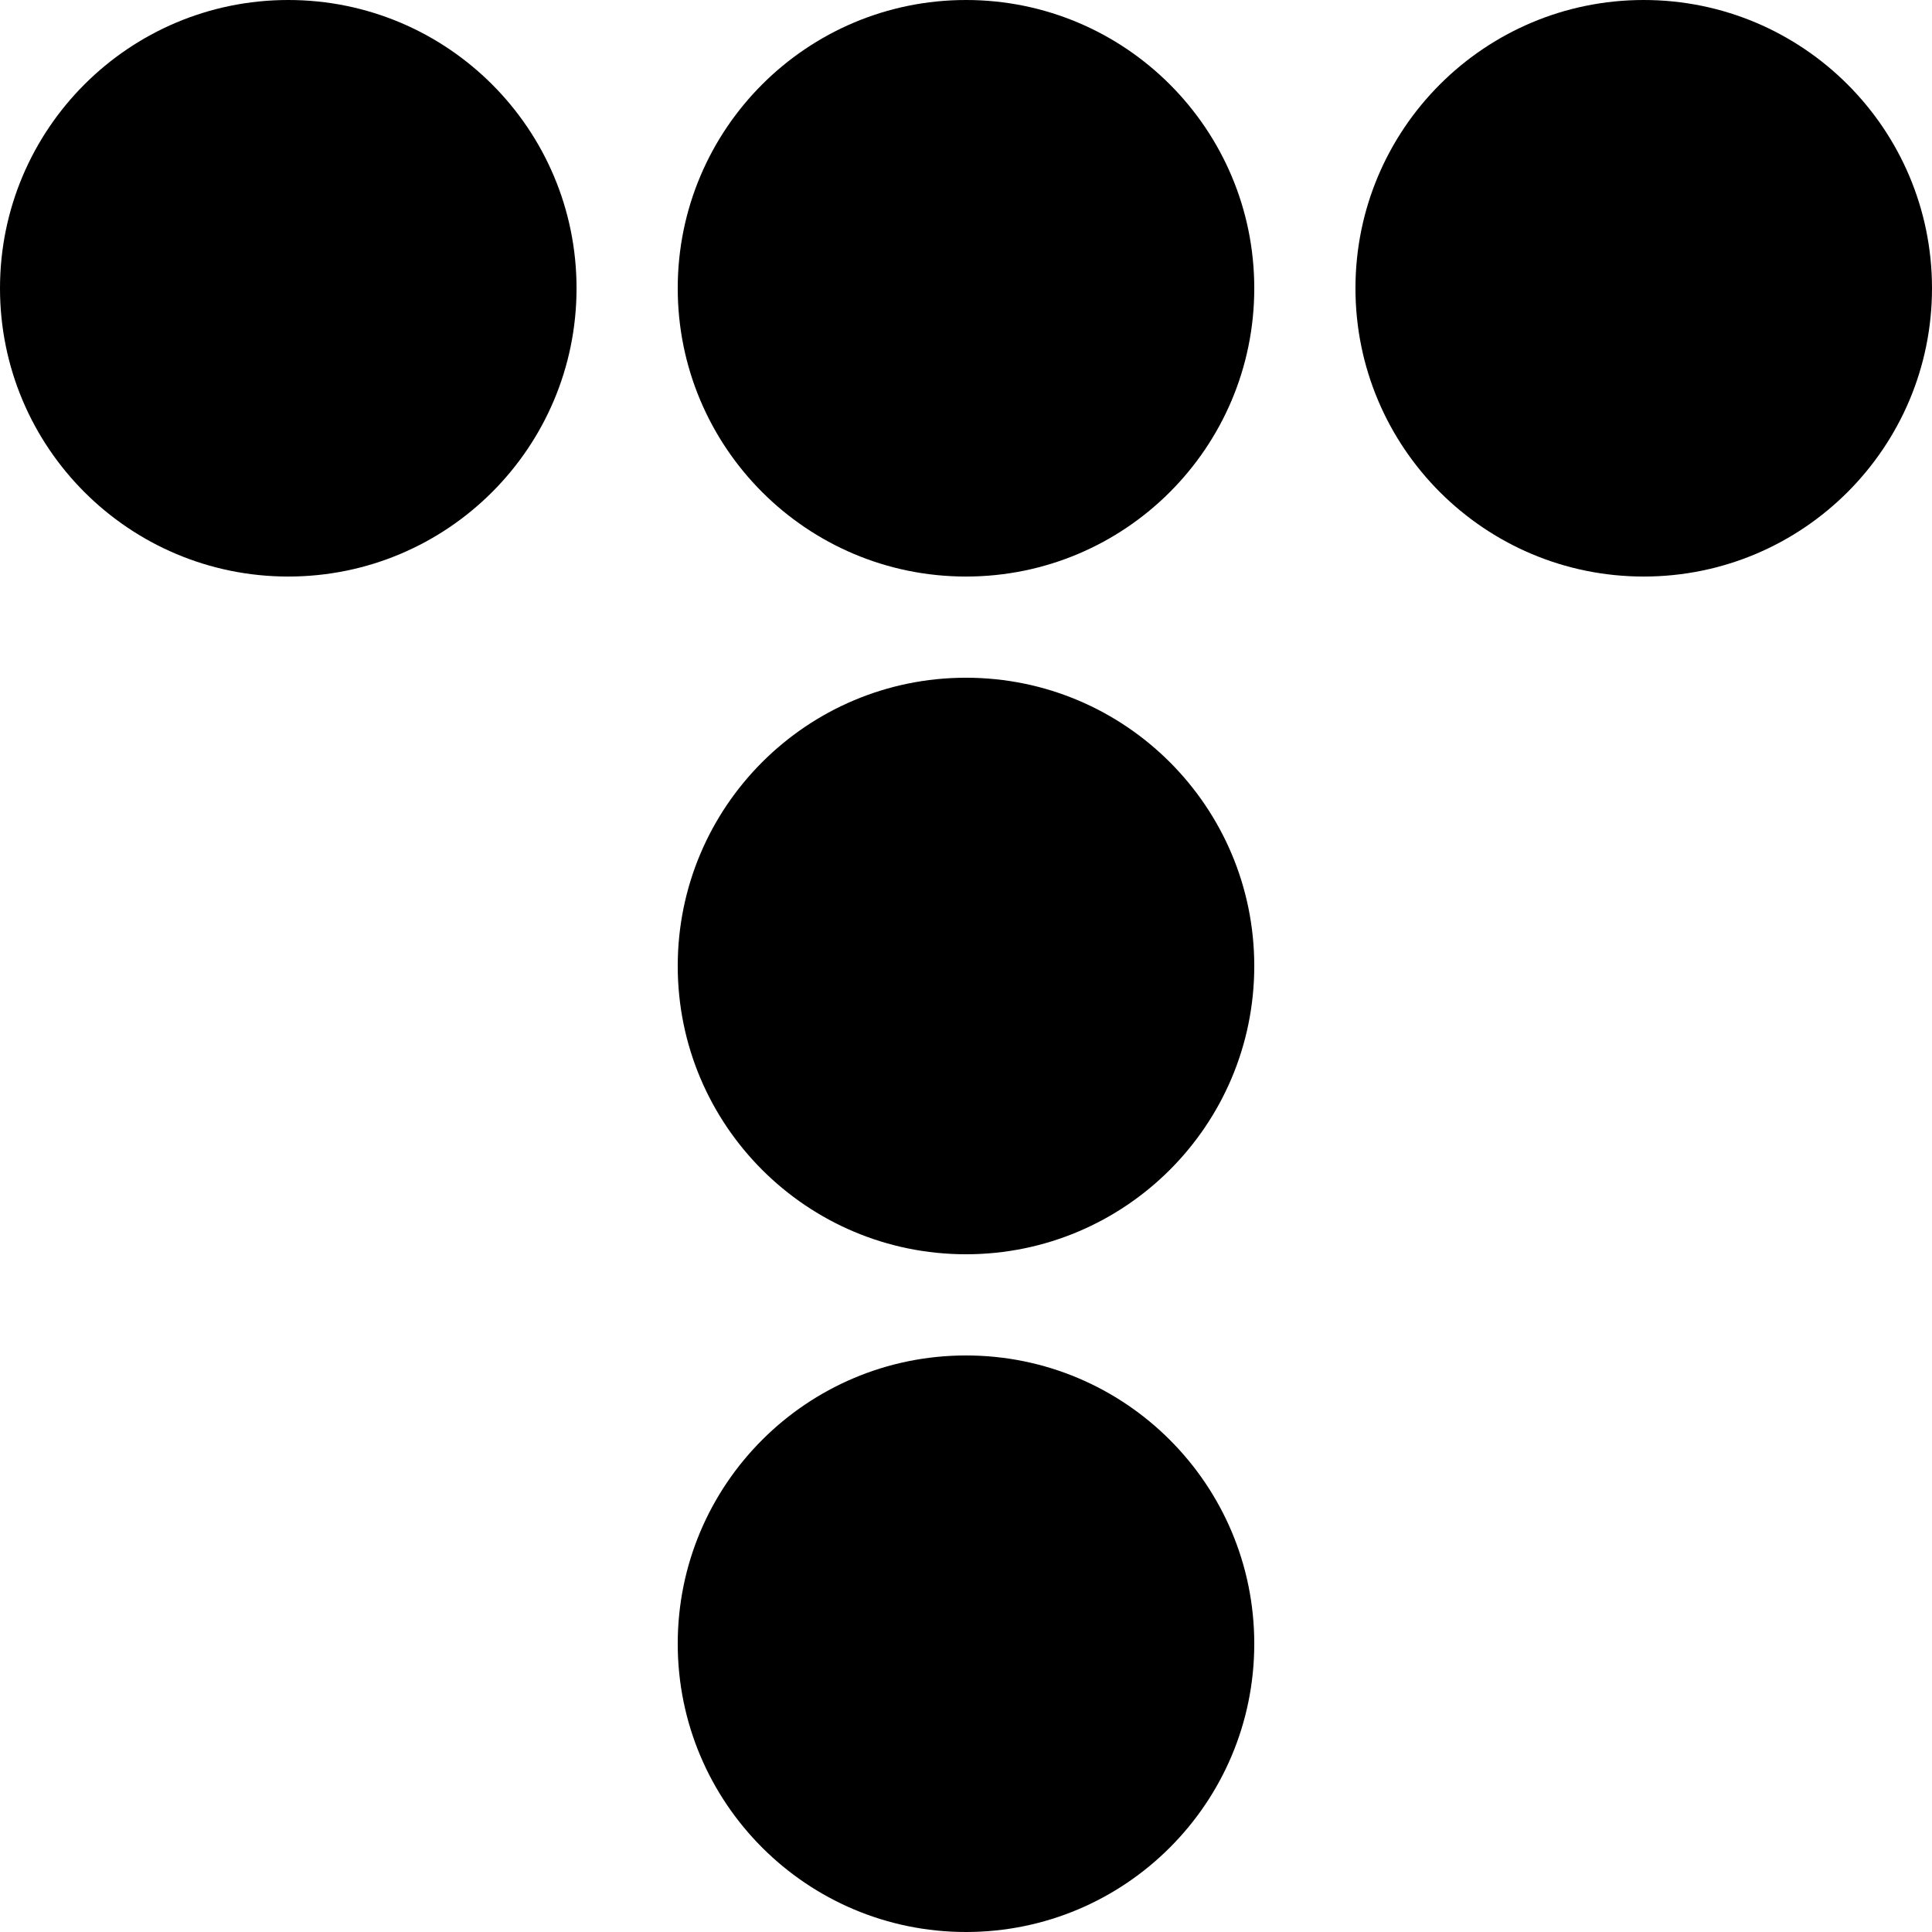
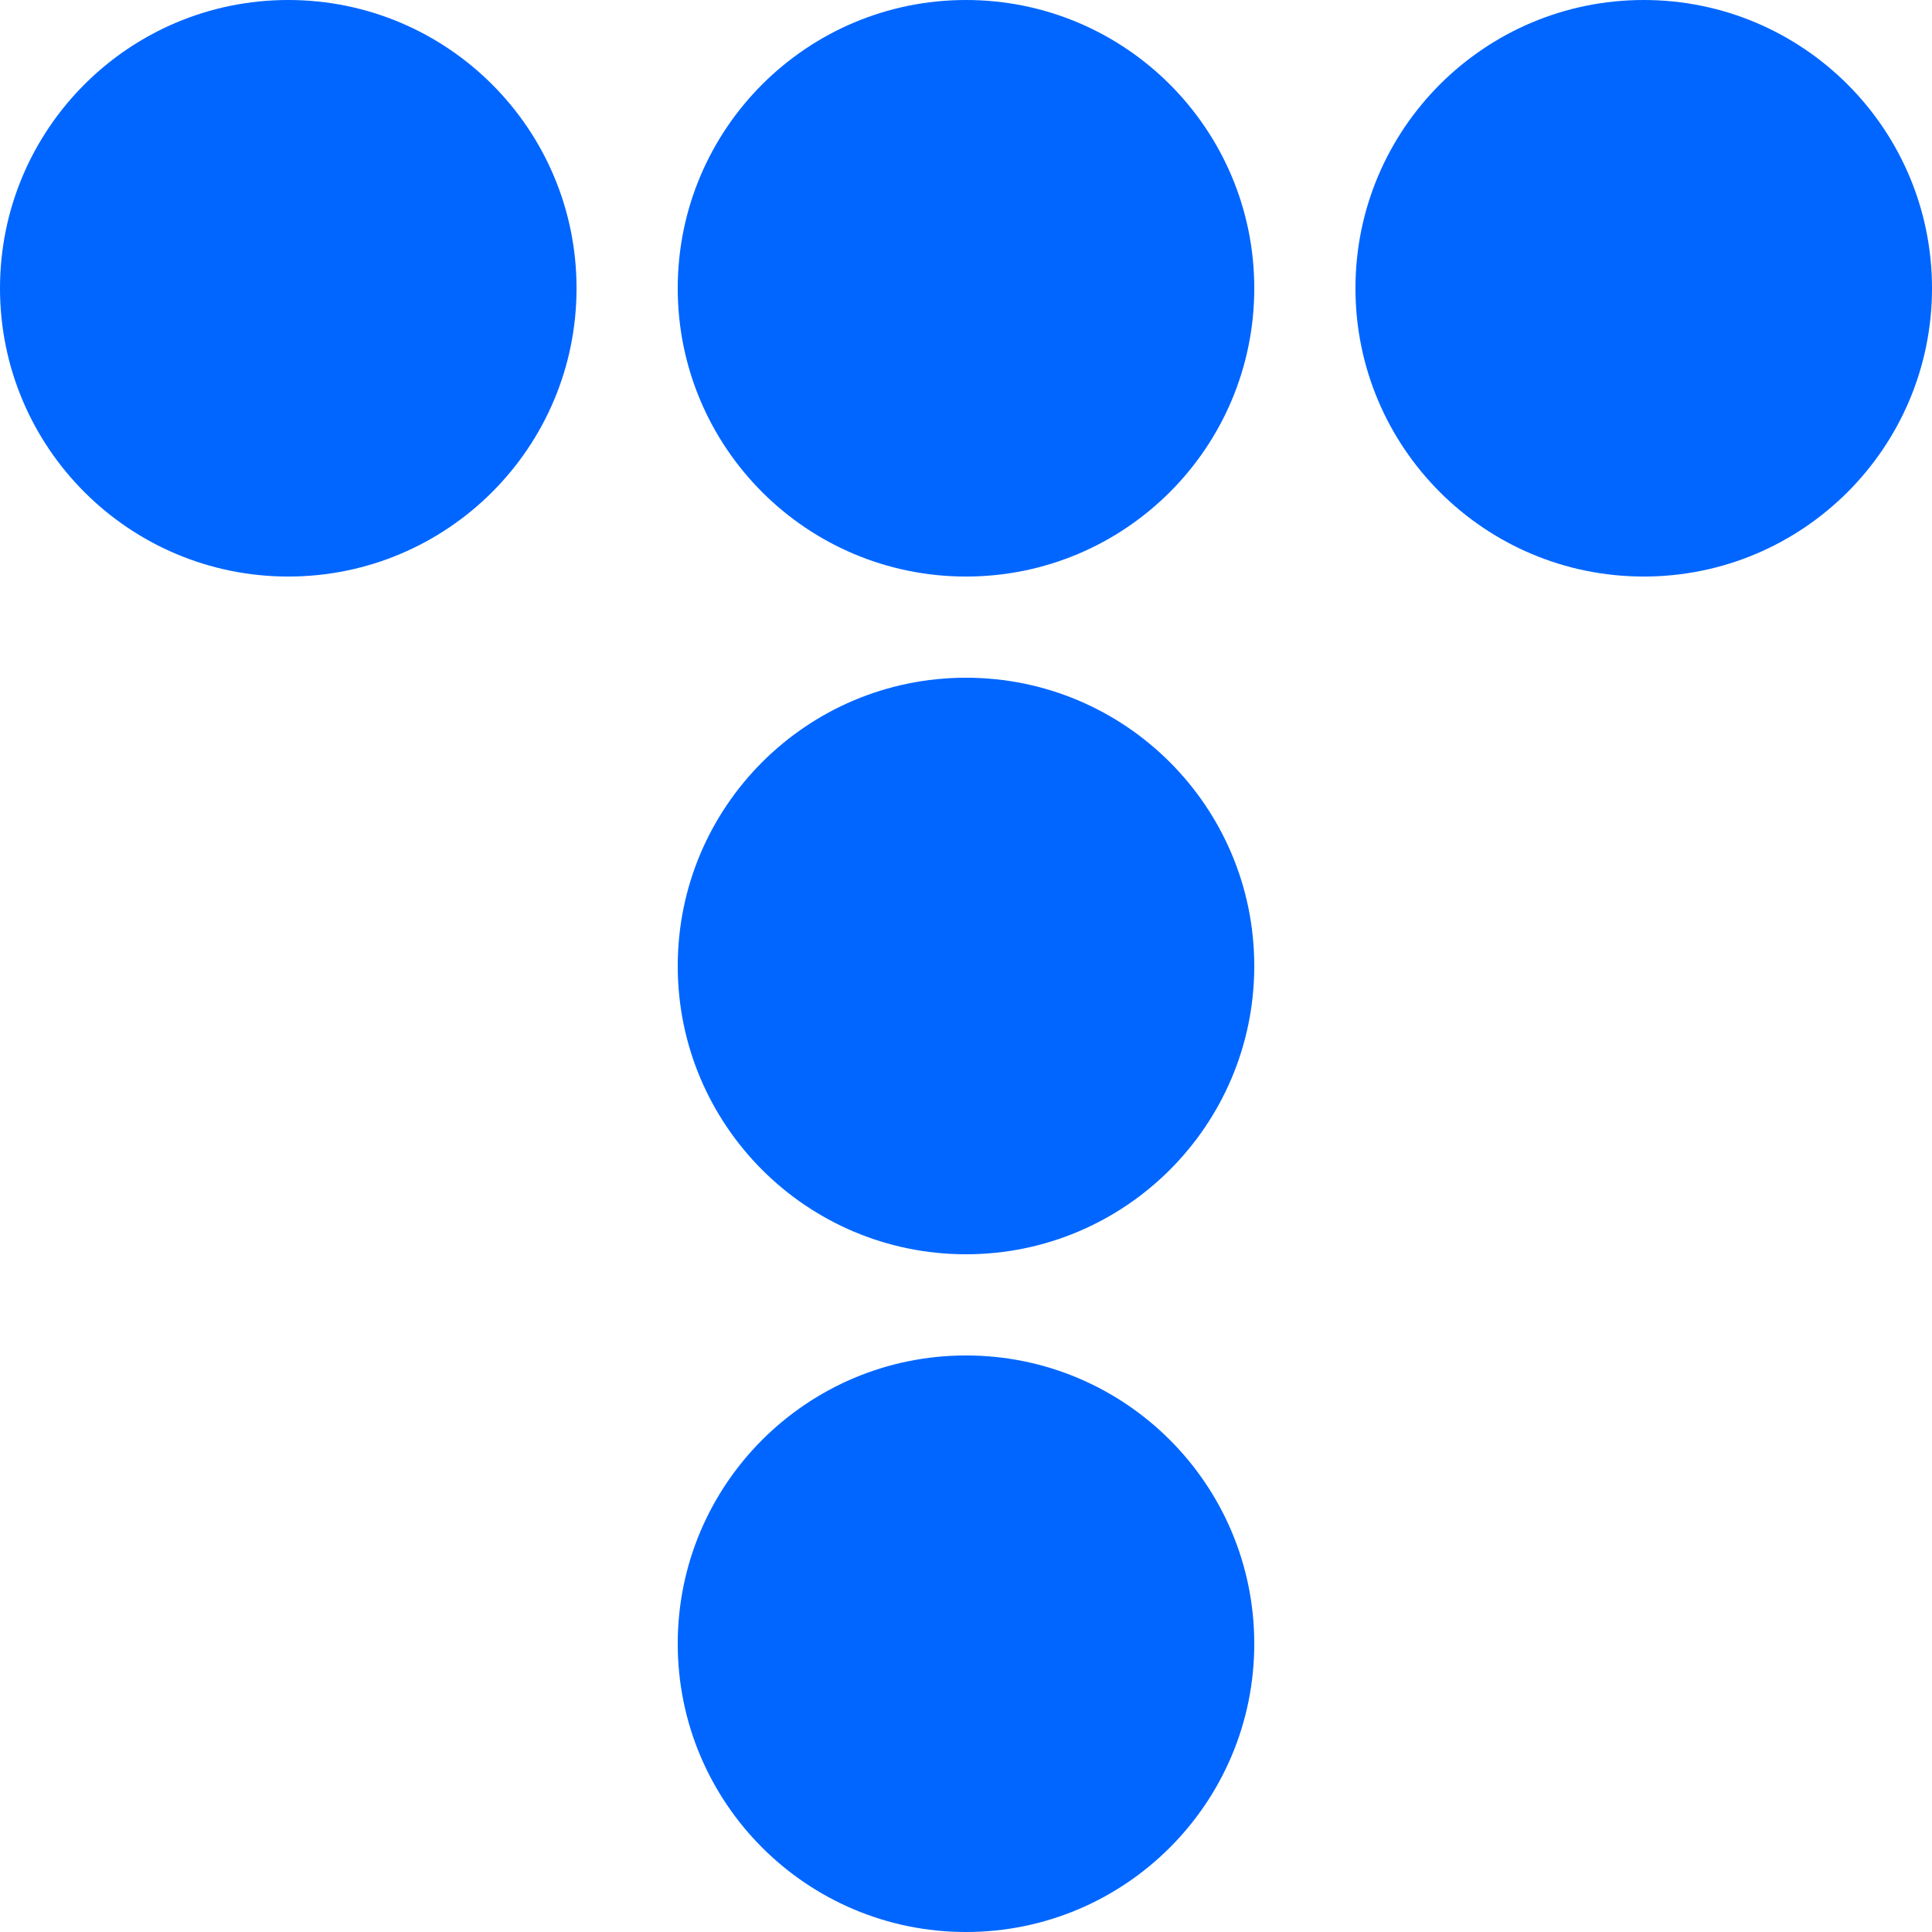
<svg xmlns="http://www.w3.org/2000/svg" role="img" viewBox="0 0 24 24">
-   <path d="M7.162 3.581a3.581 3.581 0 1 0-7.162 0 3.581 3.581 0 0 0 7.162 0m8.419 0a3.581 3.581 0 1 0-7.162 0 3.581 3.581 0 0 0 7.162 0m8.419 0a3.581 3.581 0 1 0-7.162 0 3.581 3.581 0 0 0 7.162 0M15.581 12a3.581 3.581 0 1 0-7.162 0 3.581 3.581 0 0 0 7.162 0m0 8.419a3.581 3.581 0 1 0-7.162 0 3.581 3.581 0 0 0 7.162 0" />
+   <path fill="#0066FF" d="M7.162 3.581a3.581 3.581 0 1 0-7.162 0 3.581 3.581 0 0 0 7.162 0m8.419 0a3.581 3.581 0 1 0-7.162 0 3.581 3.581 0 0 0 7.162 0m8.419 0a3.581 3.581 0 1 0-7.162 0 3.581 3.581 0 0 0 7.162 0M15.581 12a3.581 3.581 0 1 0-7.162 0 3.581 3.581 0 0 0 7.162 0m0 8.419a3.581 3.581 0 1 0-7.162 0 3.581 3.581 0 0 0 7.162 0" />
</svg>
